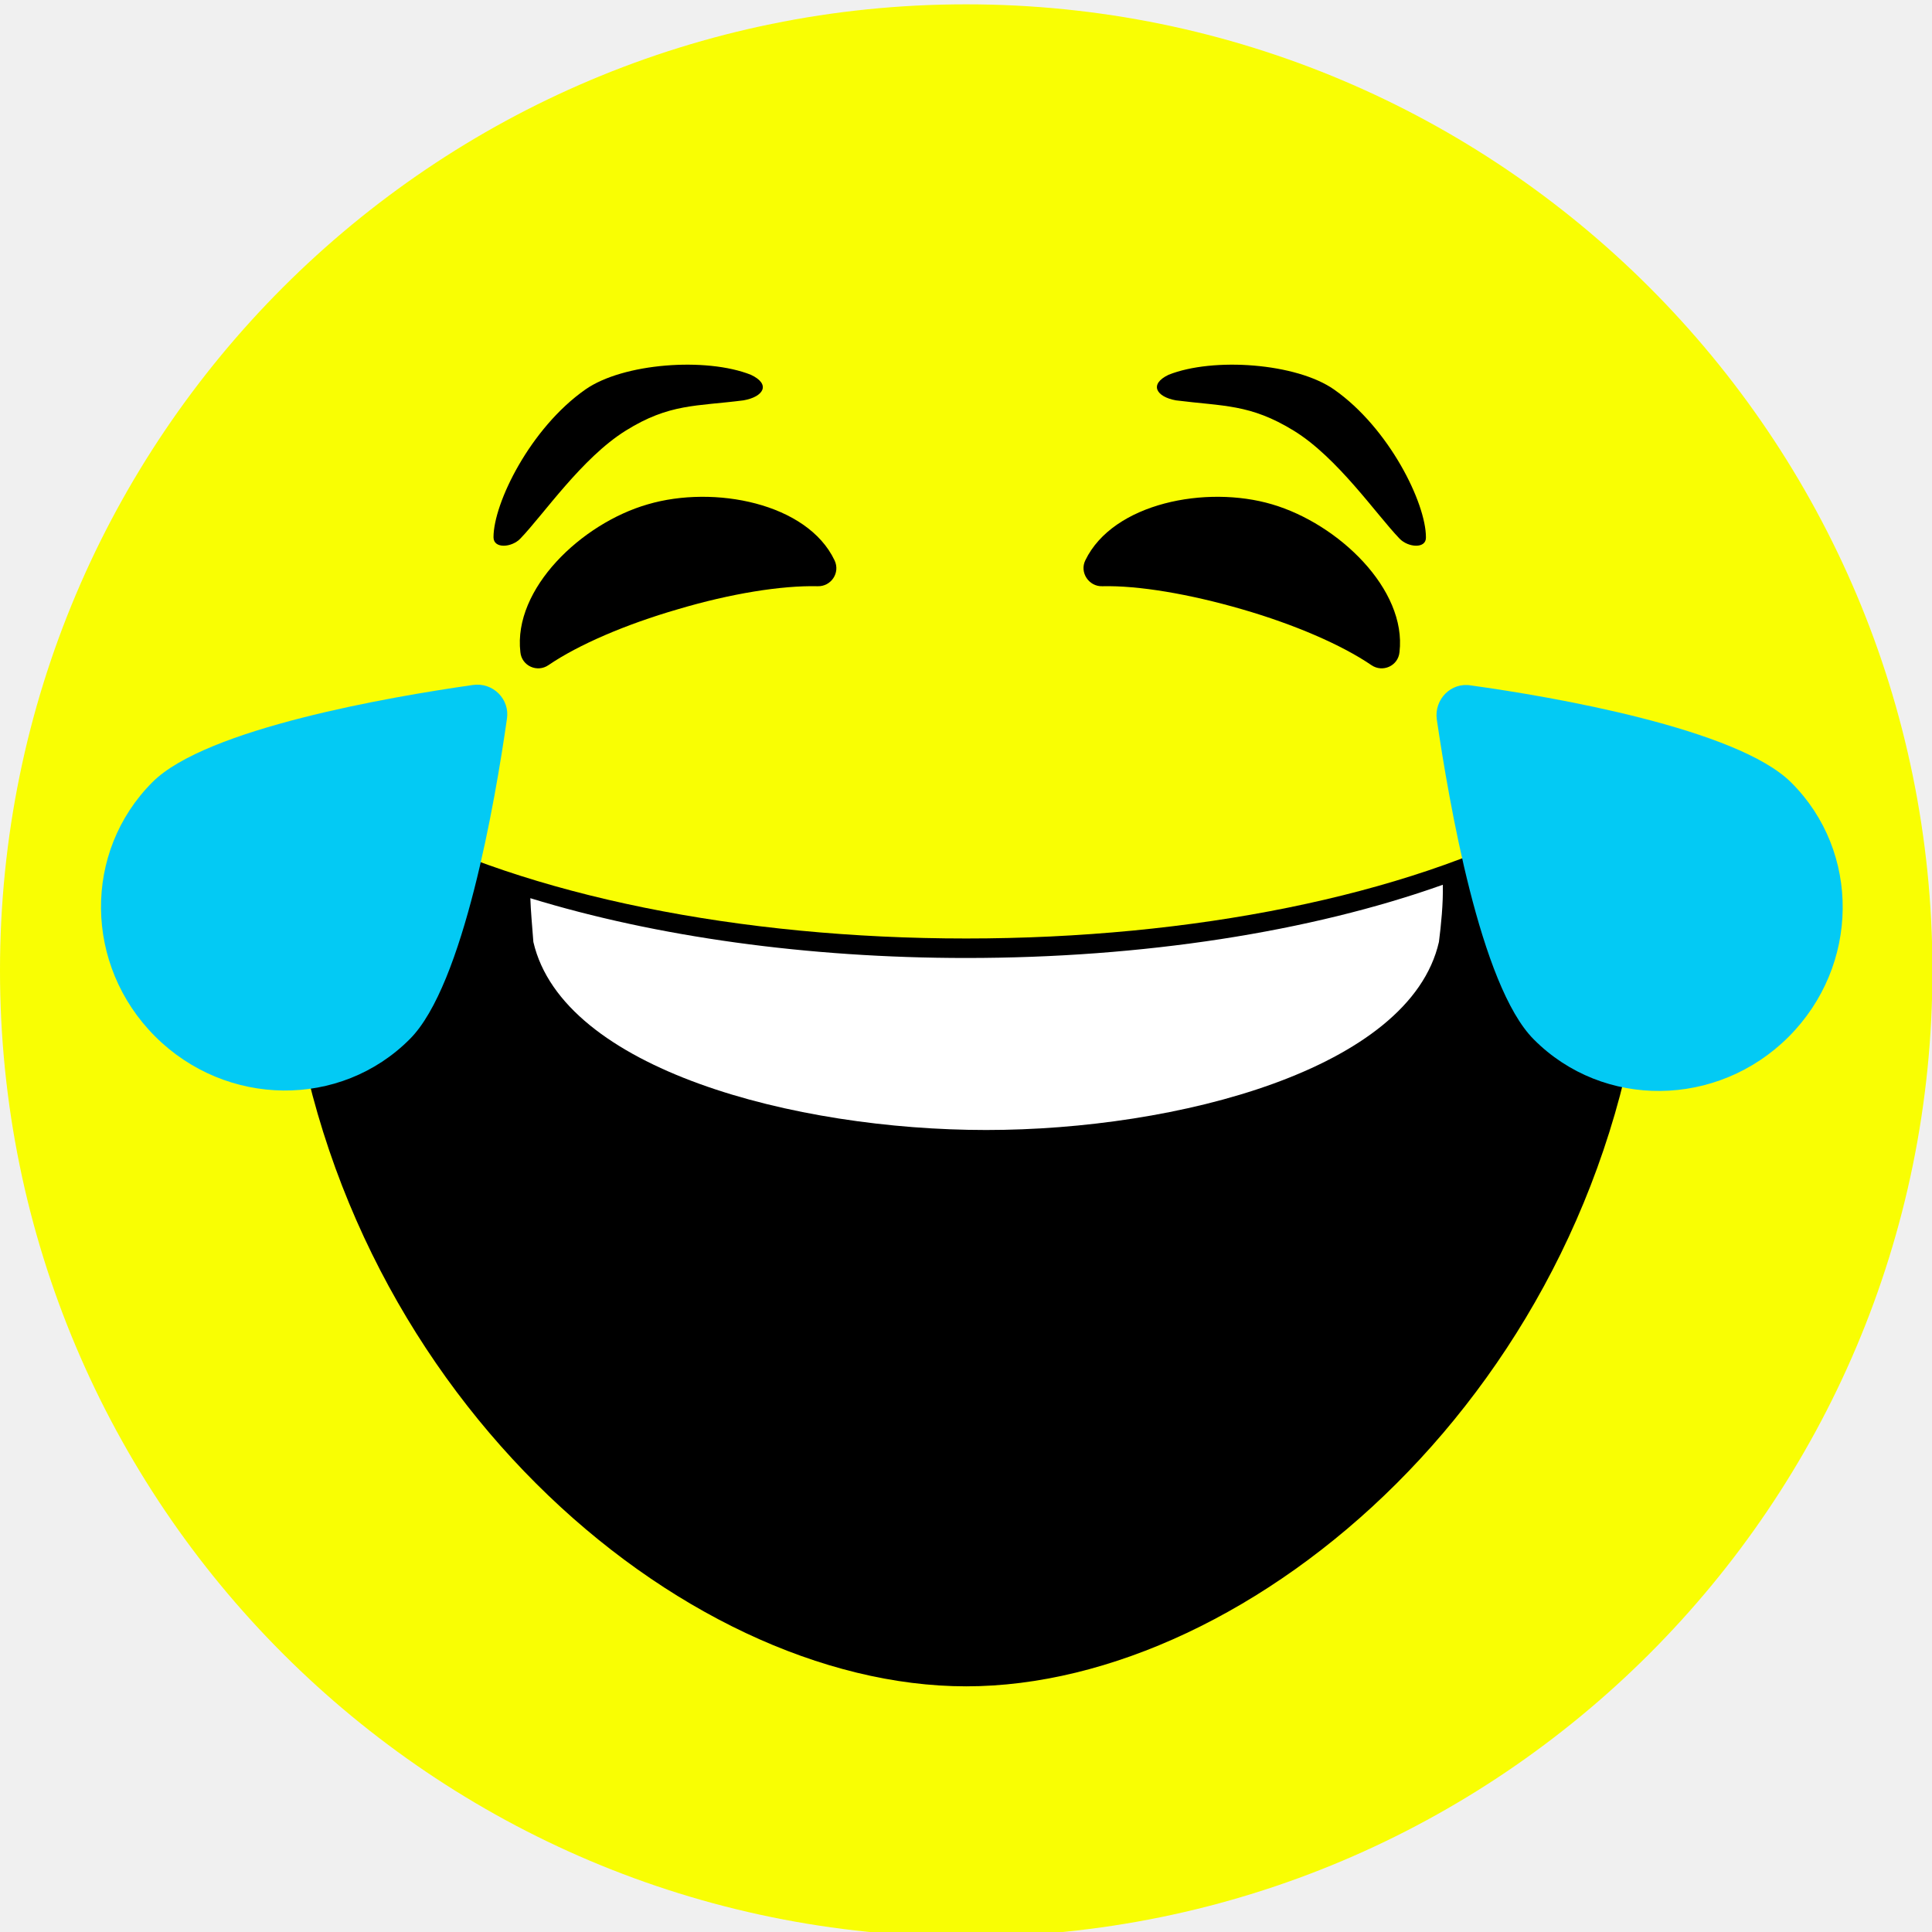
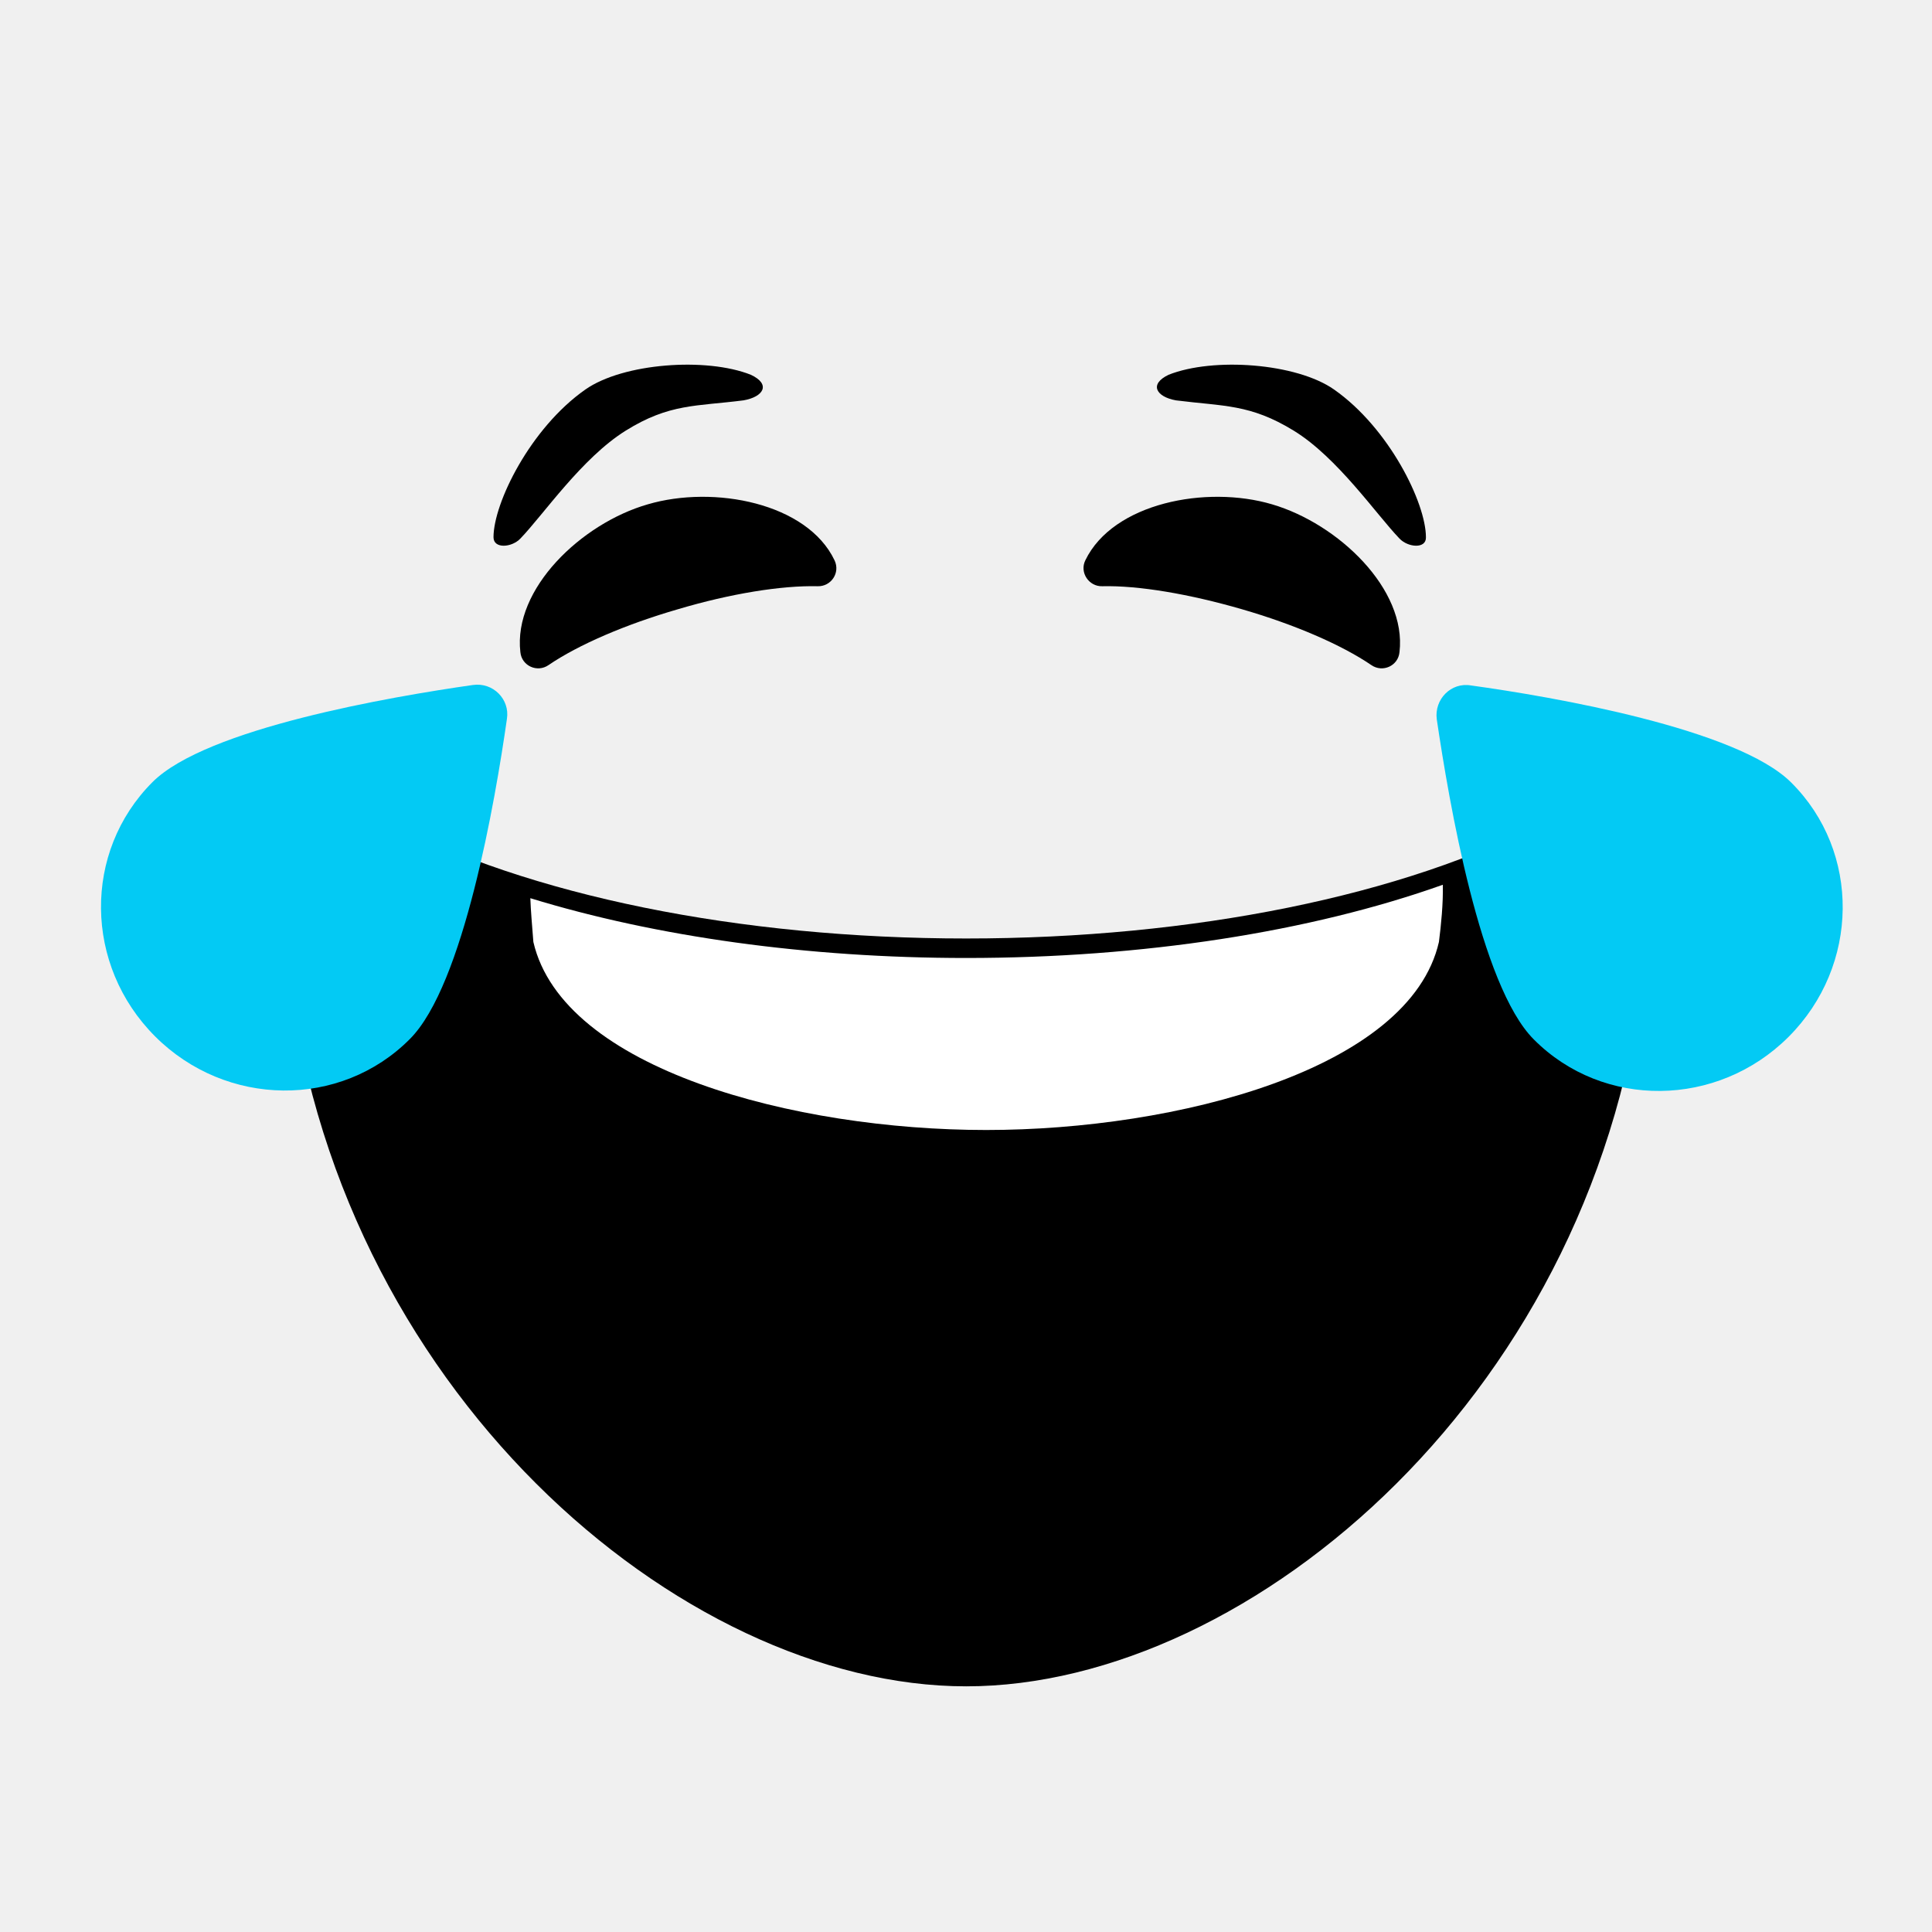
<svg xmlns="http://www.w3.org/2000/svg" version="1.1" id="Layer_1" focusable="false" x="0px" y="0px" viewBox="0 0 445.9 445.9" style="enable-background:new 0 0 445.9 445.9;" xml:space="preserve">
  <style type="text/css">
- 	.st0{fill:#F9FE03;}
- 	.st1{opacity:0.4;fill:#F9FE03;}
+ 	.st0{fill:transparent;}
+ 	.st1{opacity:0.4;fill:transparent;}
	.st2{fill:#FFFFFF;}
	.st3{opacity:0.3;}
	.st4{fill:#03CAF4;}
	.st5{opacity:0.5;}
	.st6{opacity:0.6;}
	.st7{fill:#898684;}
</style>
  <circle class="st0" cx="223" cy="224" r="223" />
  <g>
    <path d="M357.1,189.3c-32.9,17.4-81.8,27.3-134.1,27.3s-101.2-9.9-134.1-27.3v0c-12.4-6.7-24.7,10.8-22.5,32.2   C76.5,320.3,157,389.2,223,389.2s146.6-68.9,156.6-167.7C381.7,200.1,369.4,182.6,357.1,189.3z" />
    <path class="st2" d="M227.6,260.8c44,0,97.8-14,104.5-43.4c0.5-3.9,1-8.9,0.9-13.2c-30.6,10.9-69.3,16.9-110,16.9   c-36.6,0-71.6-4.9-100.6-13.8c0.1,2.9,0.4,6.2,0.7,10.1C129.9,246.8,183.5,260.8,227.6,260.8z" />
  </g>
  <path class="st4" d="M331.6,166c2.8,18.9,10,61.5,22.4,73.9c16,16.1,42.4,15.8,58.8-0.6c16.4-16.4,16.7-42.7,0.6-58.7  c-12.4-12.4-55-19.8-73.9-22.4C334.9,157.4,331,161.4,331.6,166z" />
  <path class="st4" d="M109.1,158.1c-18.9,2.7-61.5,10-73.9,22.4c-16.1,16.1-15.8,42.3,0.6,58.7s42.8,16.7,58.8,0.6  c12.4-12.4,19.7-55,22.4-73.9C117.7,161.4,113.8,157.4,109.1,158.1z" />
  <path d="M126.6,153.5c-2.6,1.8-6.2,0.2-6.5-3c-1.7-14.6,14.1-29.7,29.4-34.1c15.3-4.5,36.8-0.3,43.1,12.9c1.4,2.9-0.8,6.1-3.9,6  c-8.3-0.2-20.1,1.7-32.2,5.3C144.4,144.1,133.5,148.8,126.6,153.5L126.6,153.5z" />
  <path d="M120.1,124.3c-2,2.1-6.2,2.4-6.2-0.3c0-7.9,8.5-25.2,21.2-34.1c8.7-6.1,27.9-7.5,38.2-3.4c4.7,2.2,2.9,5.1-1.7,5.9  c-10.9,1.4-17.1,0.7-27.2,7S125.4,118.8,120.1,124.3L120.1,124.3z" />
  <path d="M316.5,153.5c-6.9-4.7-17.8-9.4-29.9-12.9s-23.8-5.5-32.2-5.3c-3.1,0.1-5.3-3.2-3.9-6c6.4-13.2,27.9-17.4,43.1-12.9  c15.3,4.5,31.1,19.6,29.4,34.1C322.7,153.7,319.1,155.3,316.5,153.5L316.5,153.5z" />
  <path d="M323,124.3c-5.3-5.5-14.3-18.7-24.4-24.9s-16.2-5.6-27.2-7c-4.5-0.8-6.3-3.7-1.7-5.9c10.3-4.1,29.5-2.7,38.2,3.4  c12.7,8.9,21.2,26.2,21.2,34.1C329.2,126.7,325,126.4,323,124.3L323,124.3z" />
</svg>
